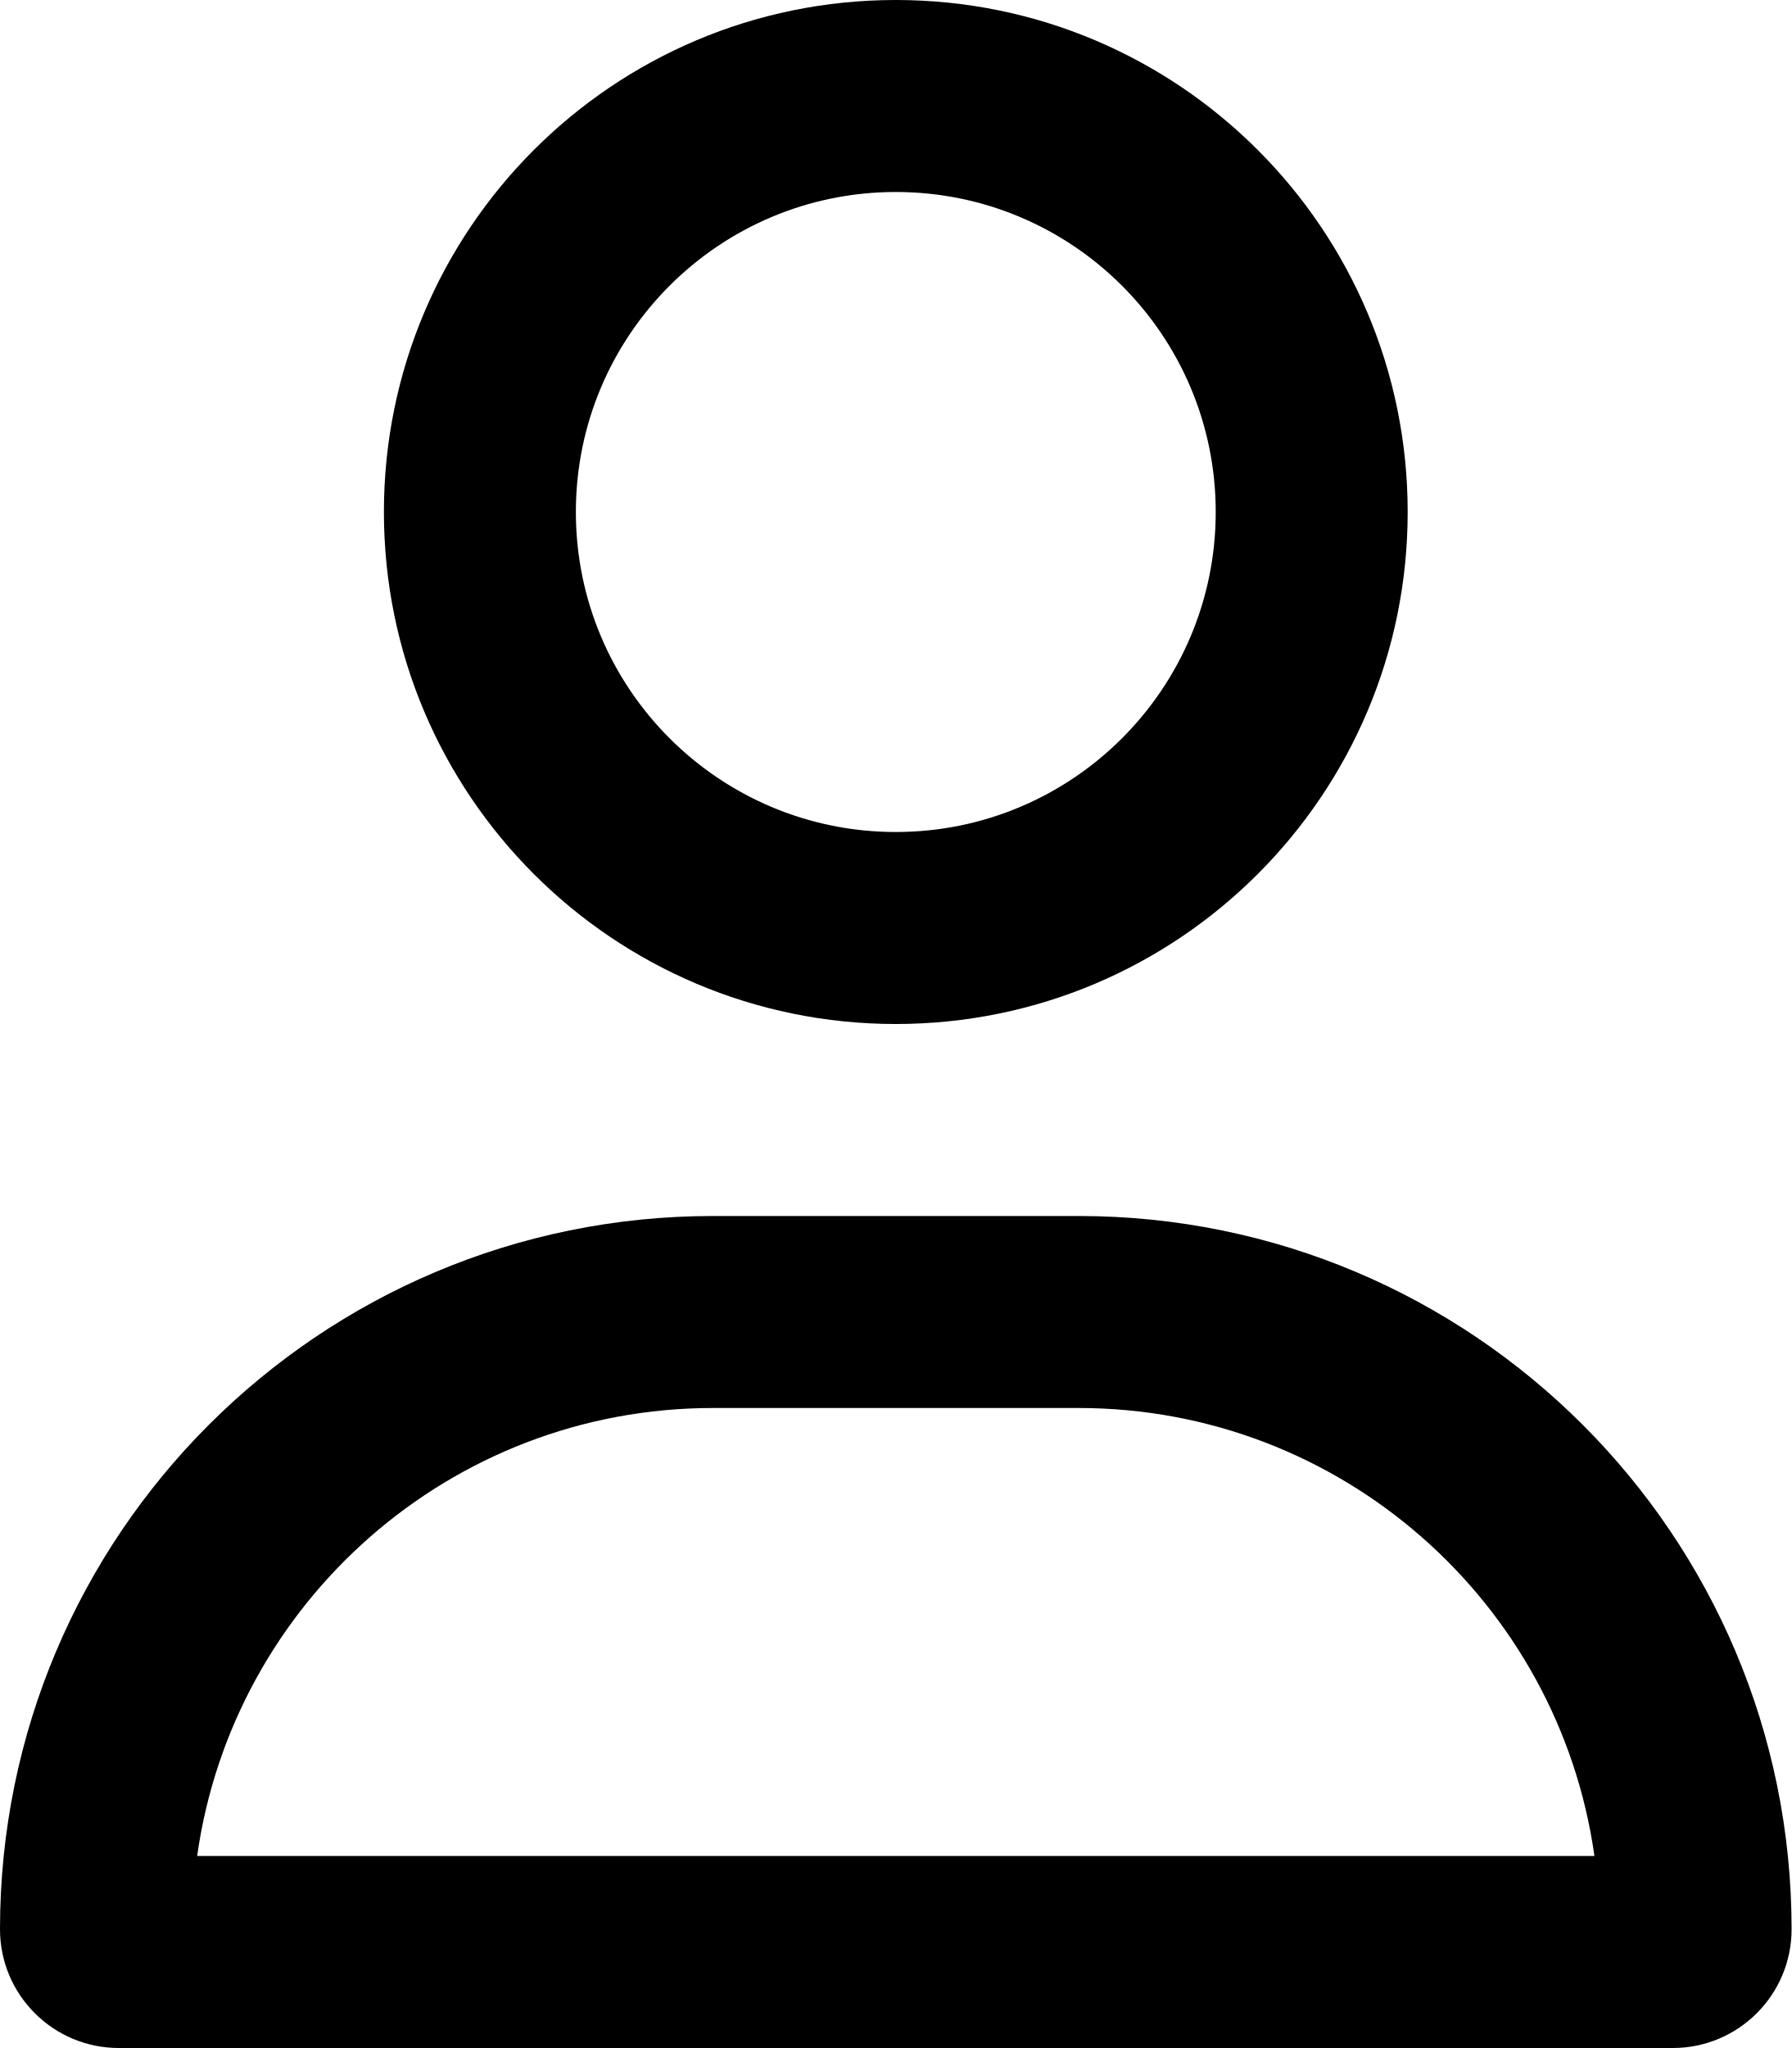
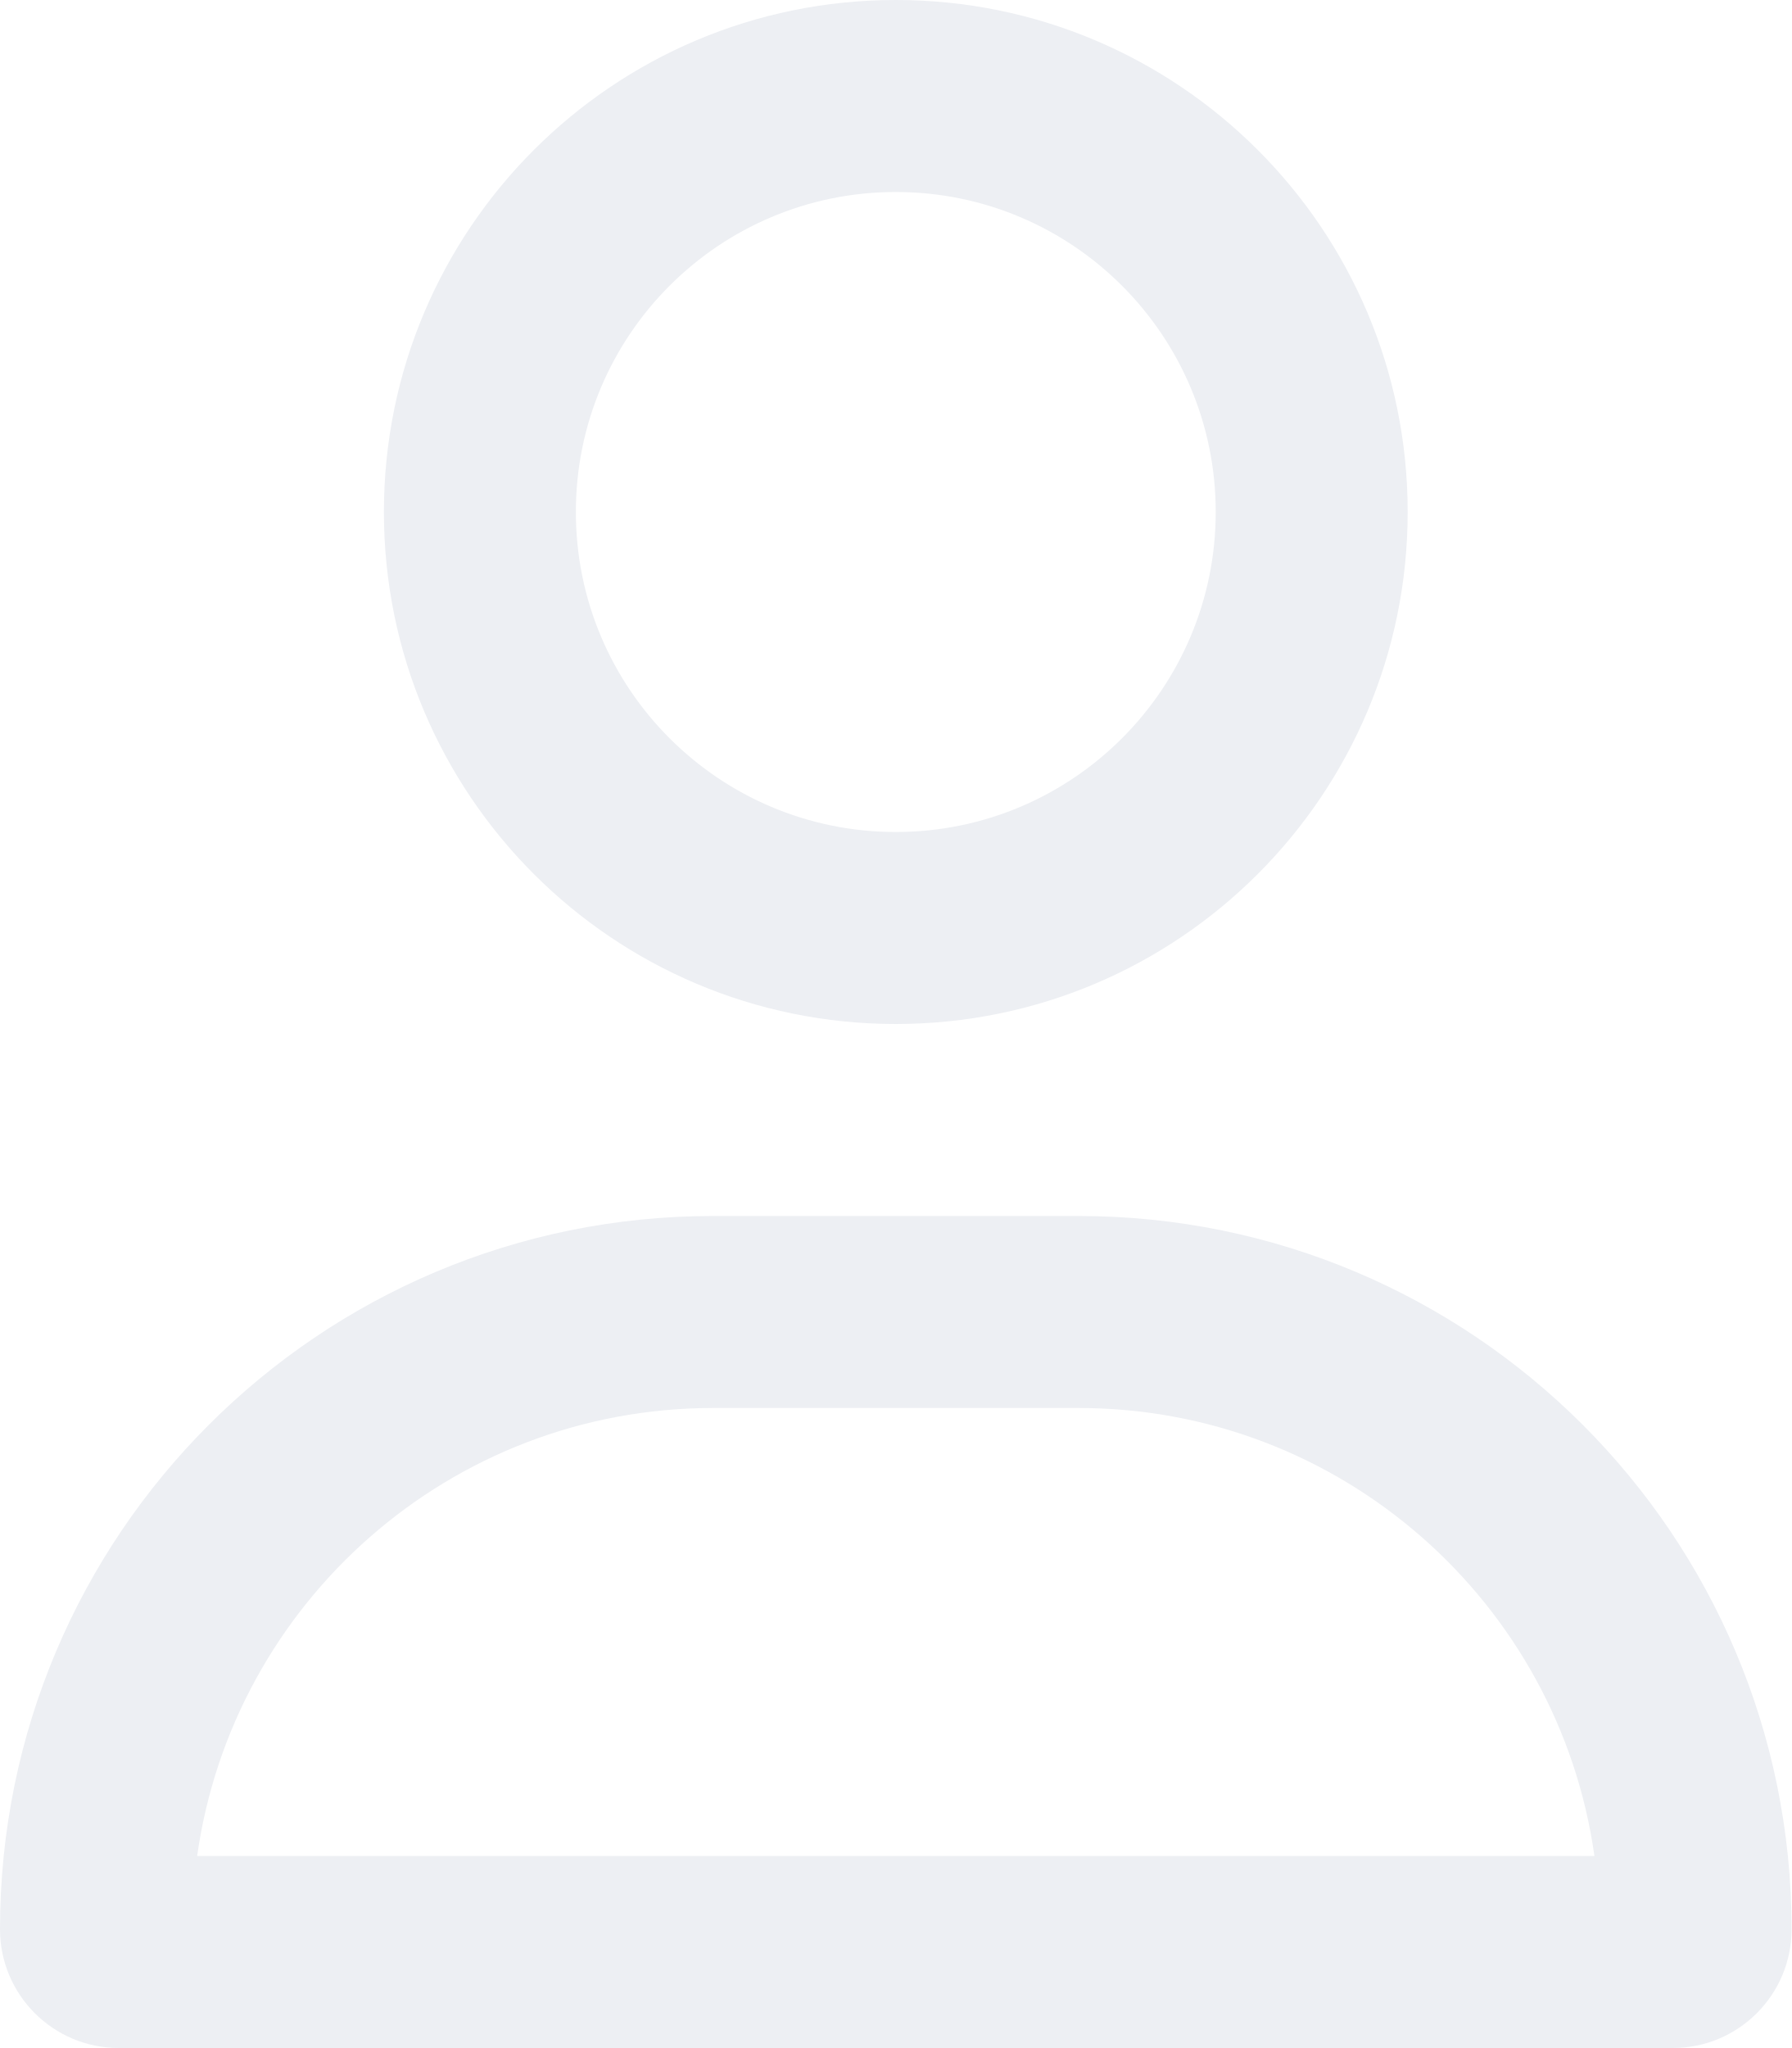
- <svg xmlns="http://www.w3.org/2000/svg" viewBox="0 0 448 512">
+ <svg xmlns="http://www.w3.org/2000/svg" height="1em" viewBox="0 0 448 512">
+   <style>svg{fill:#edeff3}</style>
  <path d="M304 128a80 80 0 1 0 -160 0 80 80 0 1 0 160 0zM96 128a128 128 0 1 1 256 0A128 128 0 1 1 96 128zM49.3 464H398.7c-8.9-63.3-63.3-112-129-112H178.3c-65.7 0-120.1 48.7-129 112zM0 482.3C0 383.8 79.8 304 178.3 304h91.4C368.2 304 448 383.8 448 482.3c0 16.4-13.3 29.7-29.7 29.7H29.7C13.3 512 0 498.7 0 482.3z" />
</svg>
